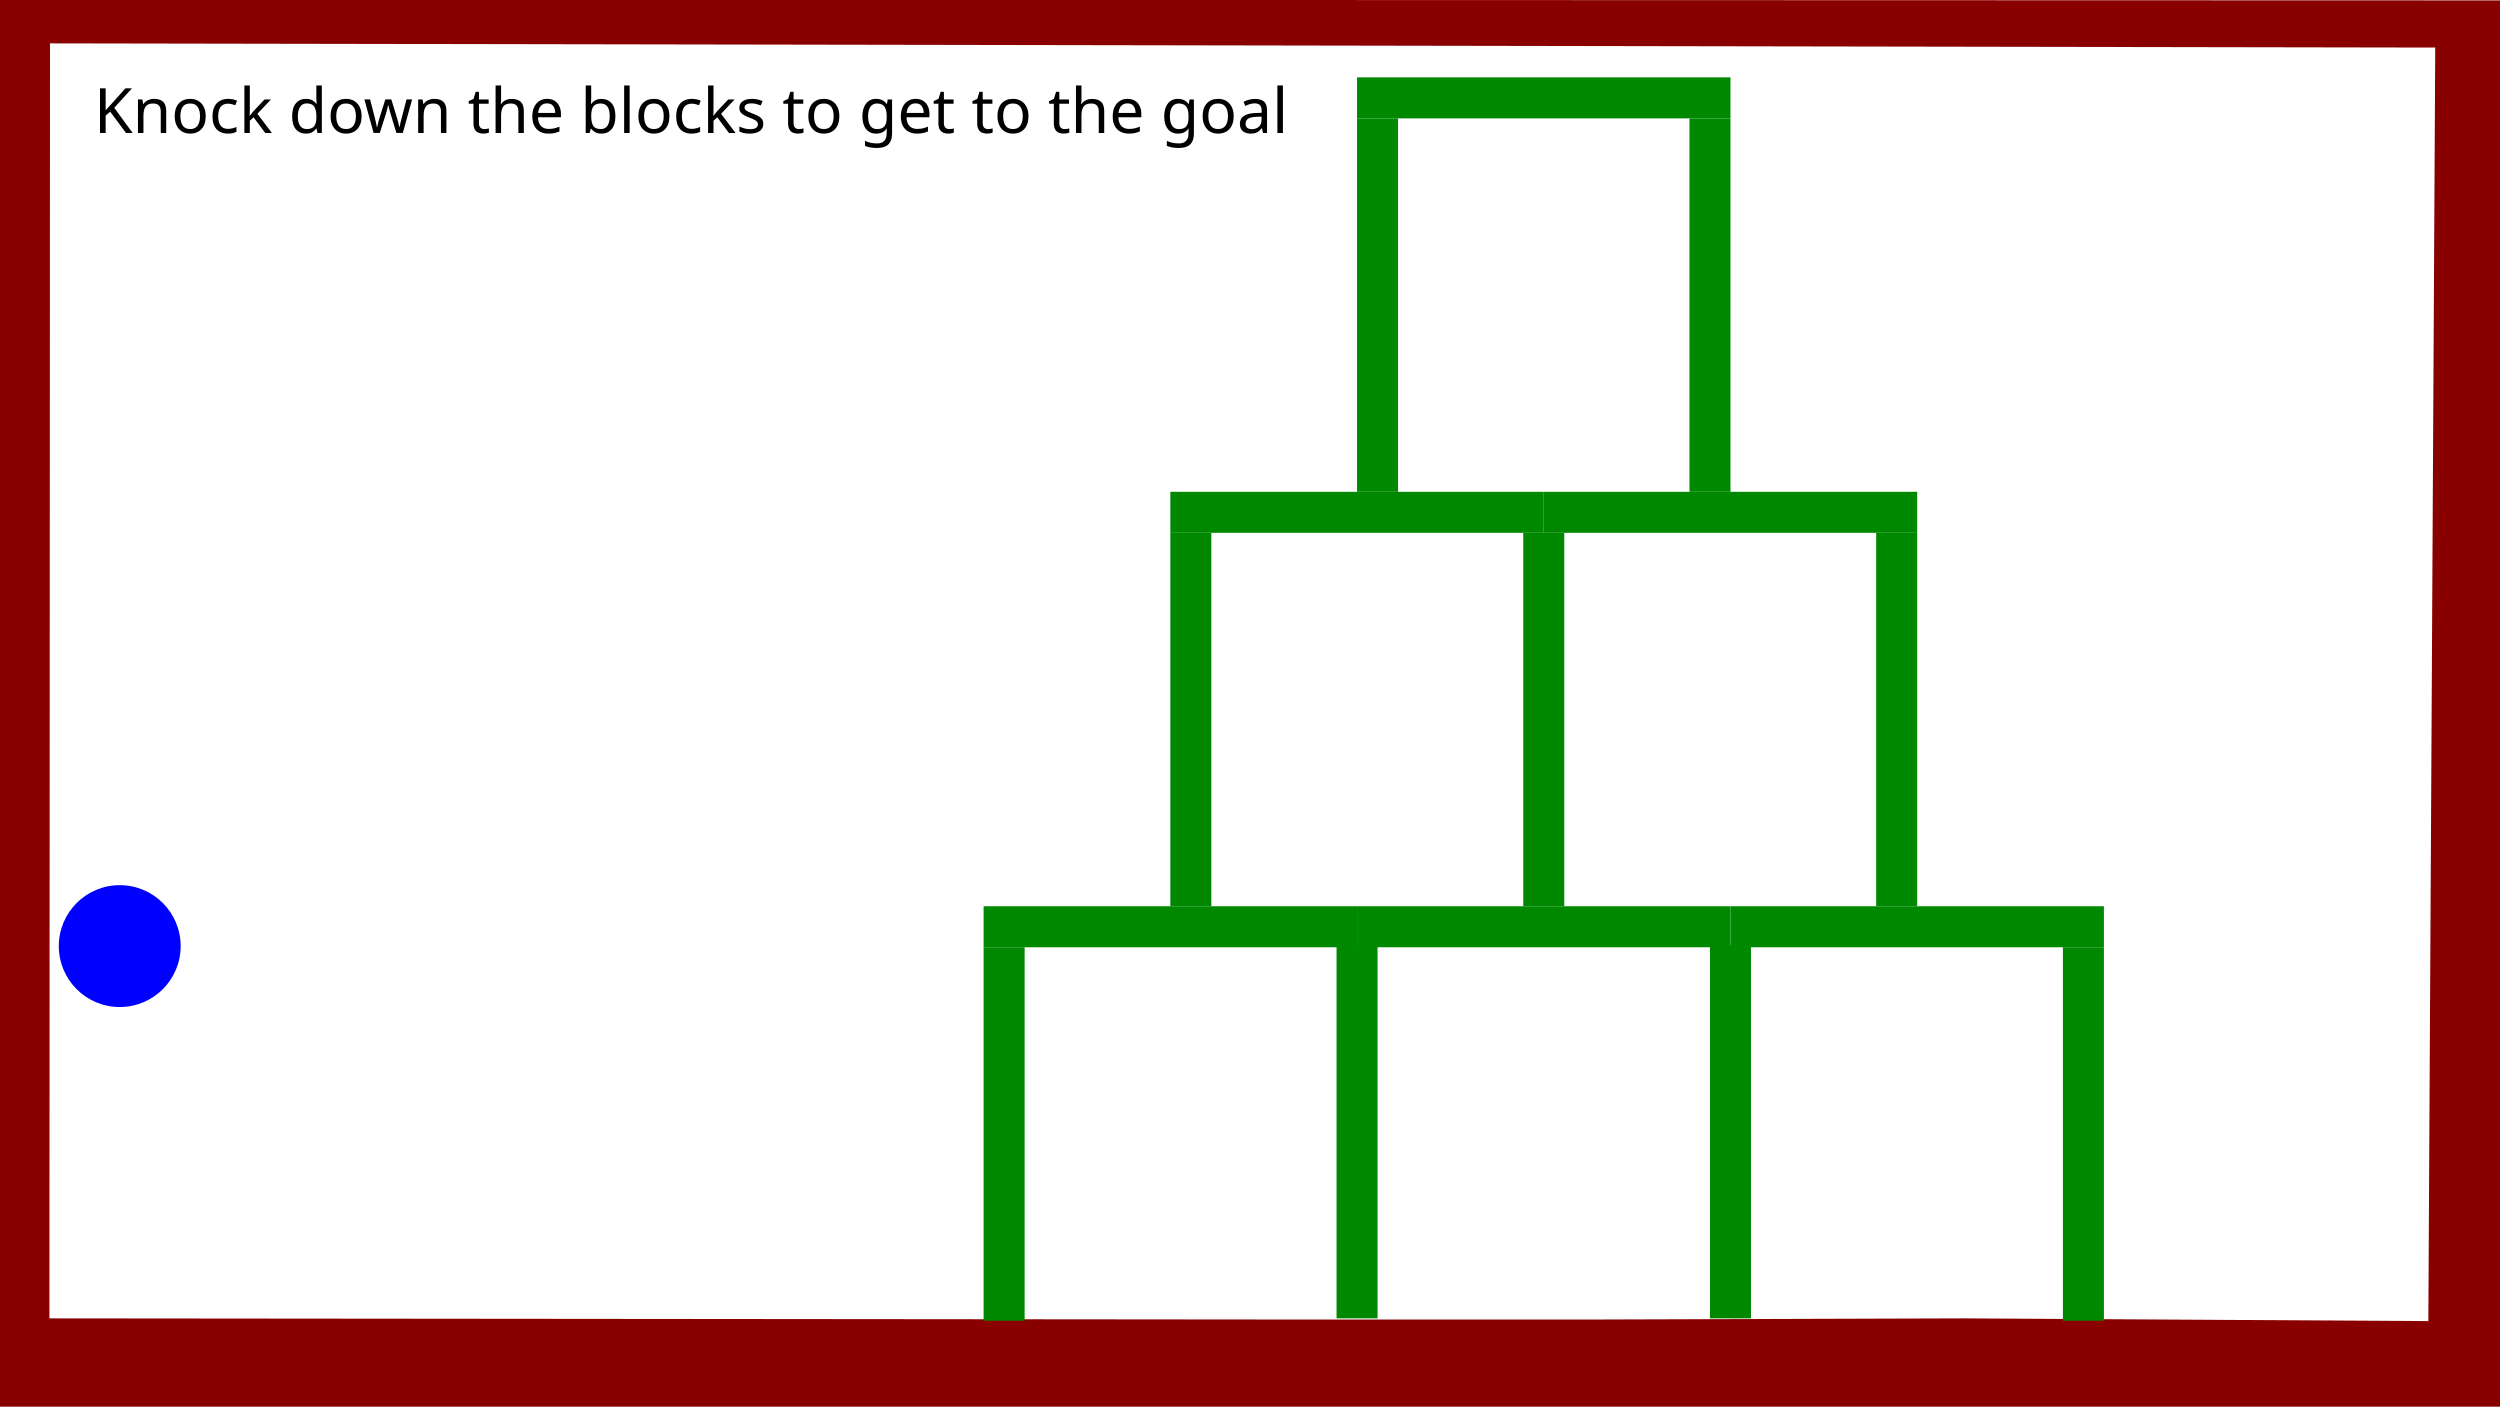
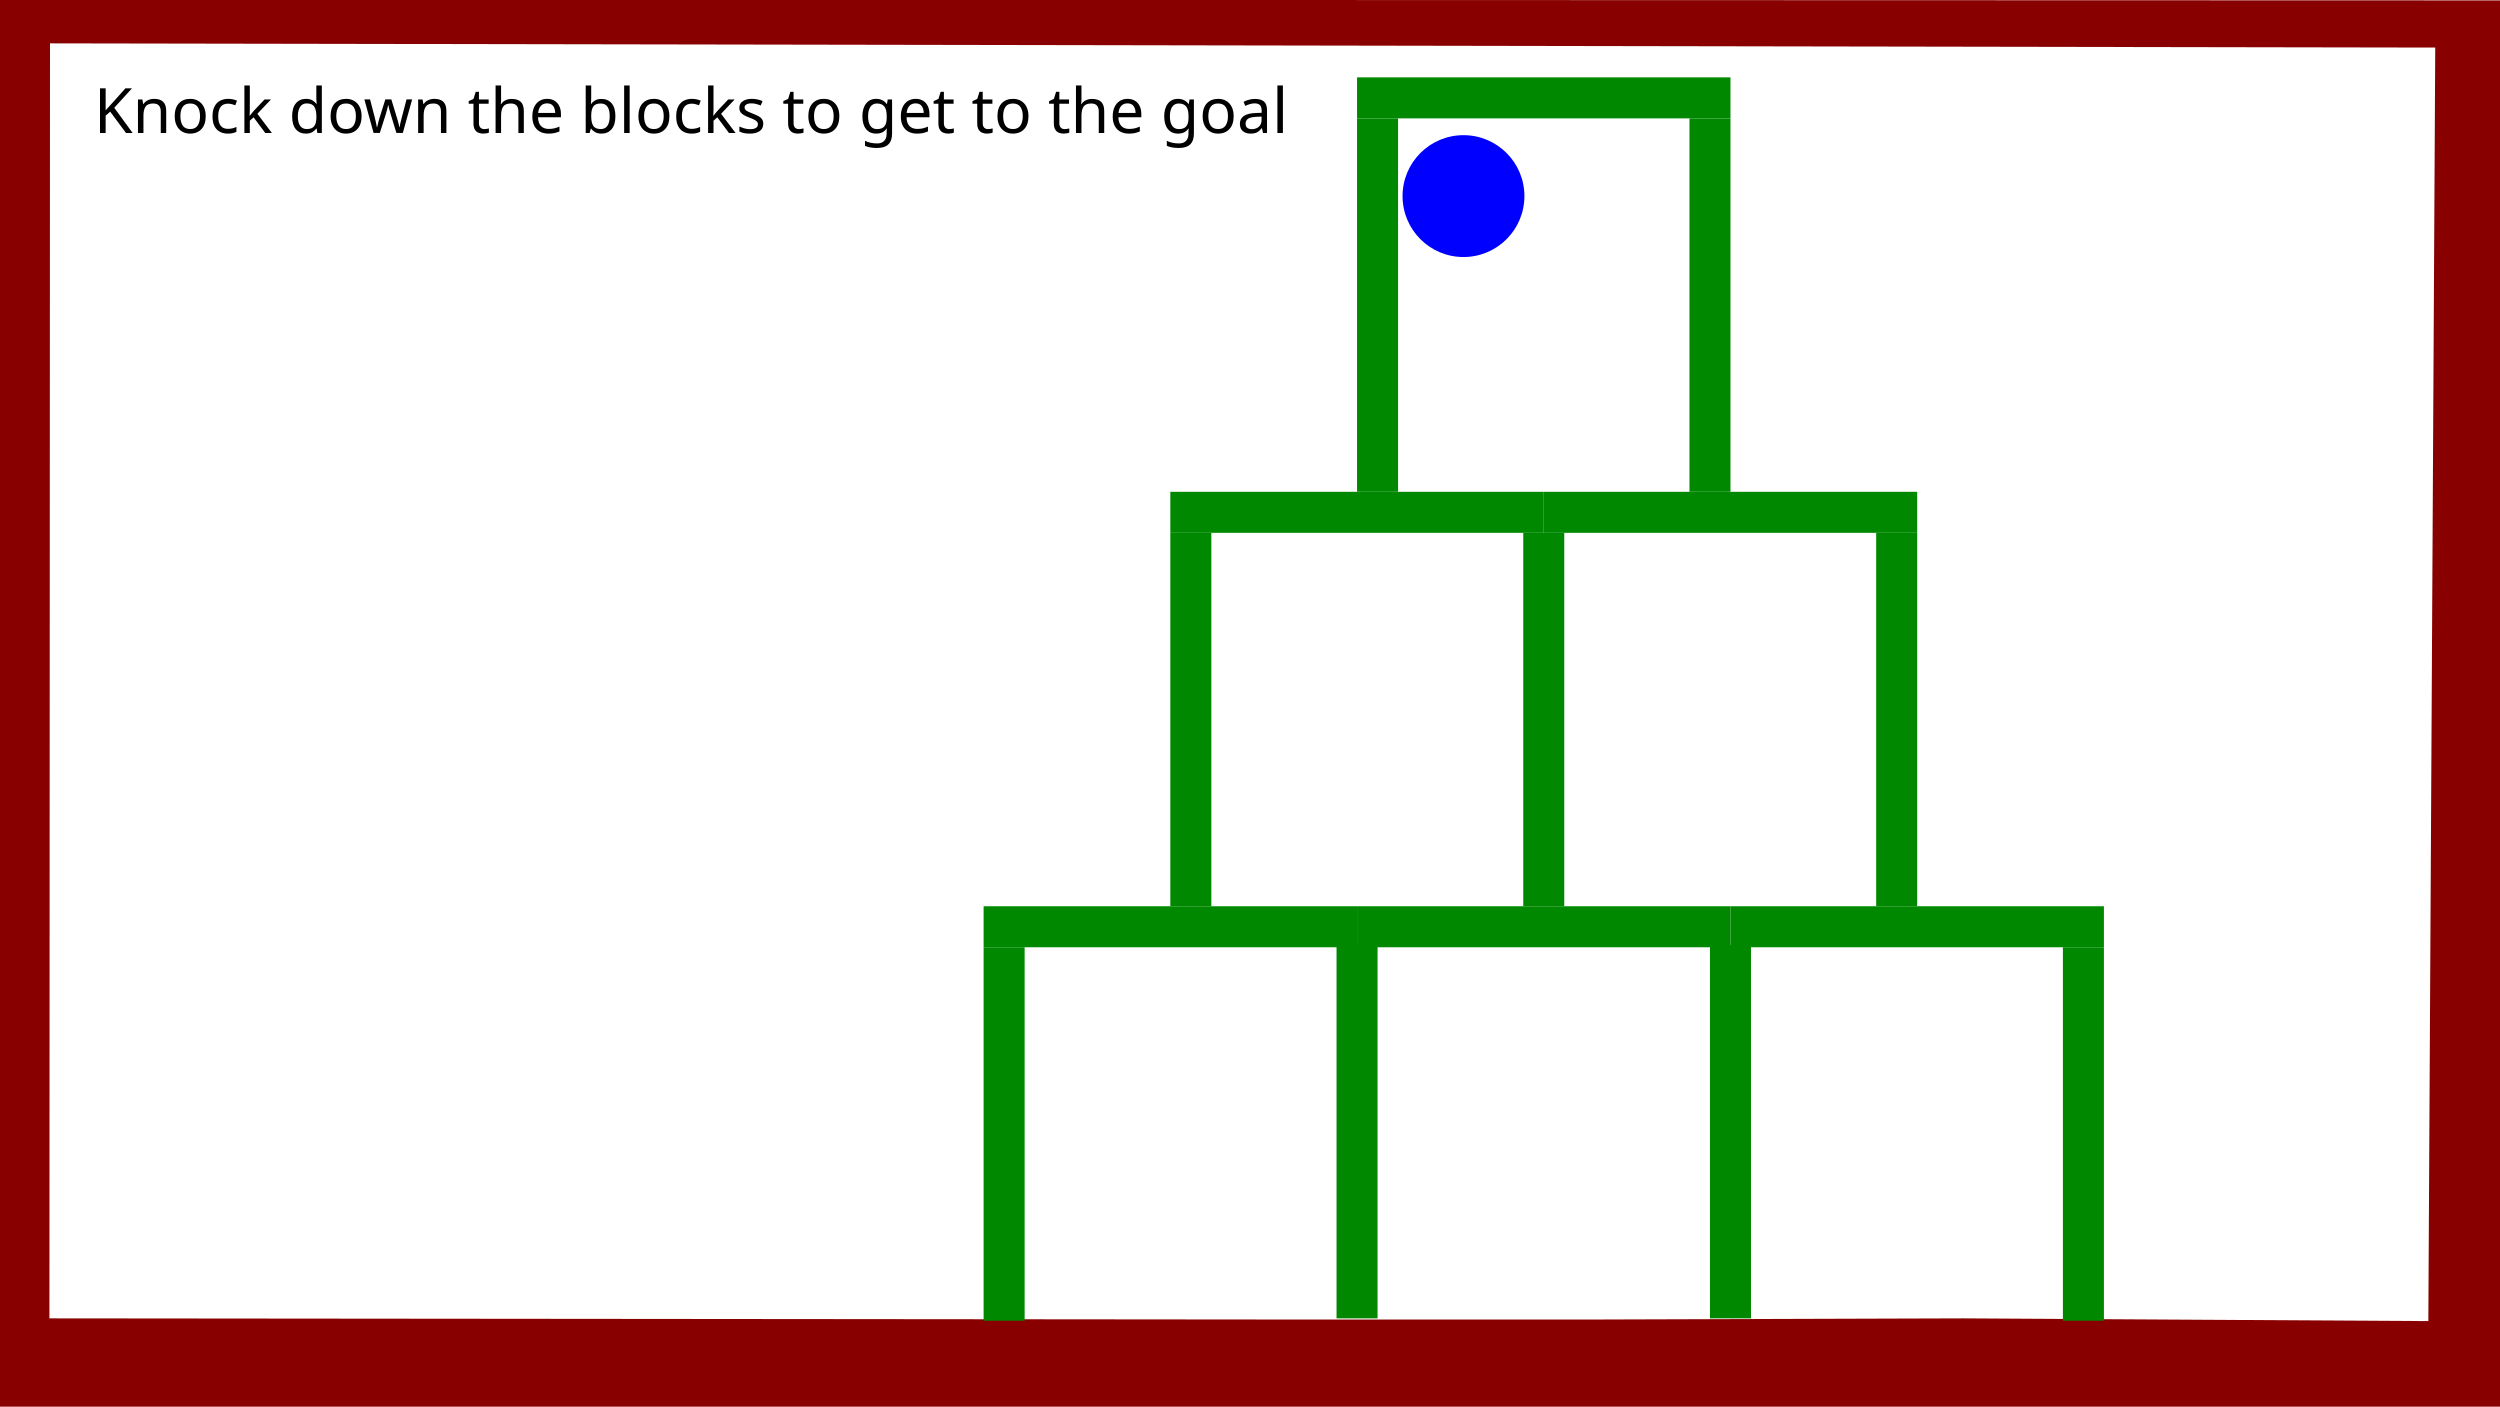
<svg xmlns="http://www.w3.org/2000/svg" version="1.1" id="Layer_1" x="0px" y="0px" width="1600px" height="900px" viewBox="0 0 1600 900" enable-background="new 0 0 1600 900" xml:space="preserve">
  <g id="Foreground">
</g>
  <g id="Background">
</g>
  <g id="Static">
    <polyline fill="#880000" points="1333.564,900.25 1256.479,843.75 1020.079,844.5 825.089,844.5 31.629,843.75 32,27.75   1558.552,30.442 1554.135,845.5 1256.479,843.75 1333.564,900.25 1600,900.25 1600,0.25 0,-0.25 0,900.25 0,900.25  " />
  </g>
  <g id="Dynamic">
-     <circle fill="#0000FF" cx="76.627" cy="605.502" r="38.998" />
+     <circle fill="#0000FF" cx="936.627" cy="125.502" r="38.998" />
    <rect x="855.384" y="604.752" fill="#008800" width="26.249" height="238.998" />
    <rect x="1094.382" y="604.752" fill="#008800" width="26.249" height="238.998" />
    <rect x="749.009" y="341.004" fill="#008800" width="26.249" height="238.998" />
    <rect x="974.883" y="341.004" fill="#008800" width="26.249" height="238.998" />
    <rect x="749.009" y="314.756" fill="#008800" width="238.998" height="26.249" />
    <rect x="988.007" y="314.756" fill="#008800" width="238.998" height="26.249" />
    <rect x="1200.757" y="341.004" fill="#008800" width="26.249" height="238.998" />
    <rect x="868.508" y="75.758" fill="#008800" width="26.249" height="238.998" />
    <rect x="1081.258" y="75.758" fill="#008800" width="26.249" height="238.998" />
    <rect x="868.508" y="49.509" fill="#008800" width="238.998" height="26.249" />
    <rect x="629.51" y="580.002" fill="#008800" width="238.998" height="26.249" />
    <rect x="868.509" y="580.002" fill="#008800" width="238.998" height="26.249" />
    <rect x="1107.507" y="580.002" fill="#008800" width="238.998" height="26.249" />
    <rect x="629.51" y="606.251" fill="#008800" width="26.249" height="238.998" />
    <rect x="1320.256" y="606.251" fill="#008800" width="26.249" height="238.998" />
  </g>
  <text transform="matrix(1 0 0 1 60.1274 85.1088)" font-family="'MyriadPro-Regular'" font-size="40">Knock down the blocks to get to the goal</text>
</svg>
